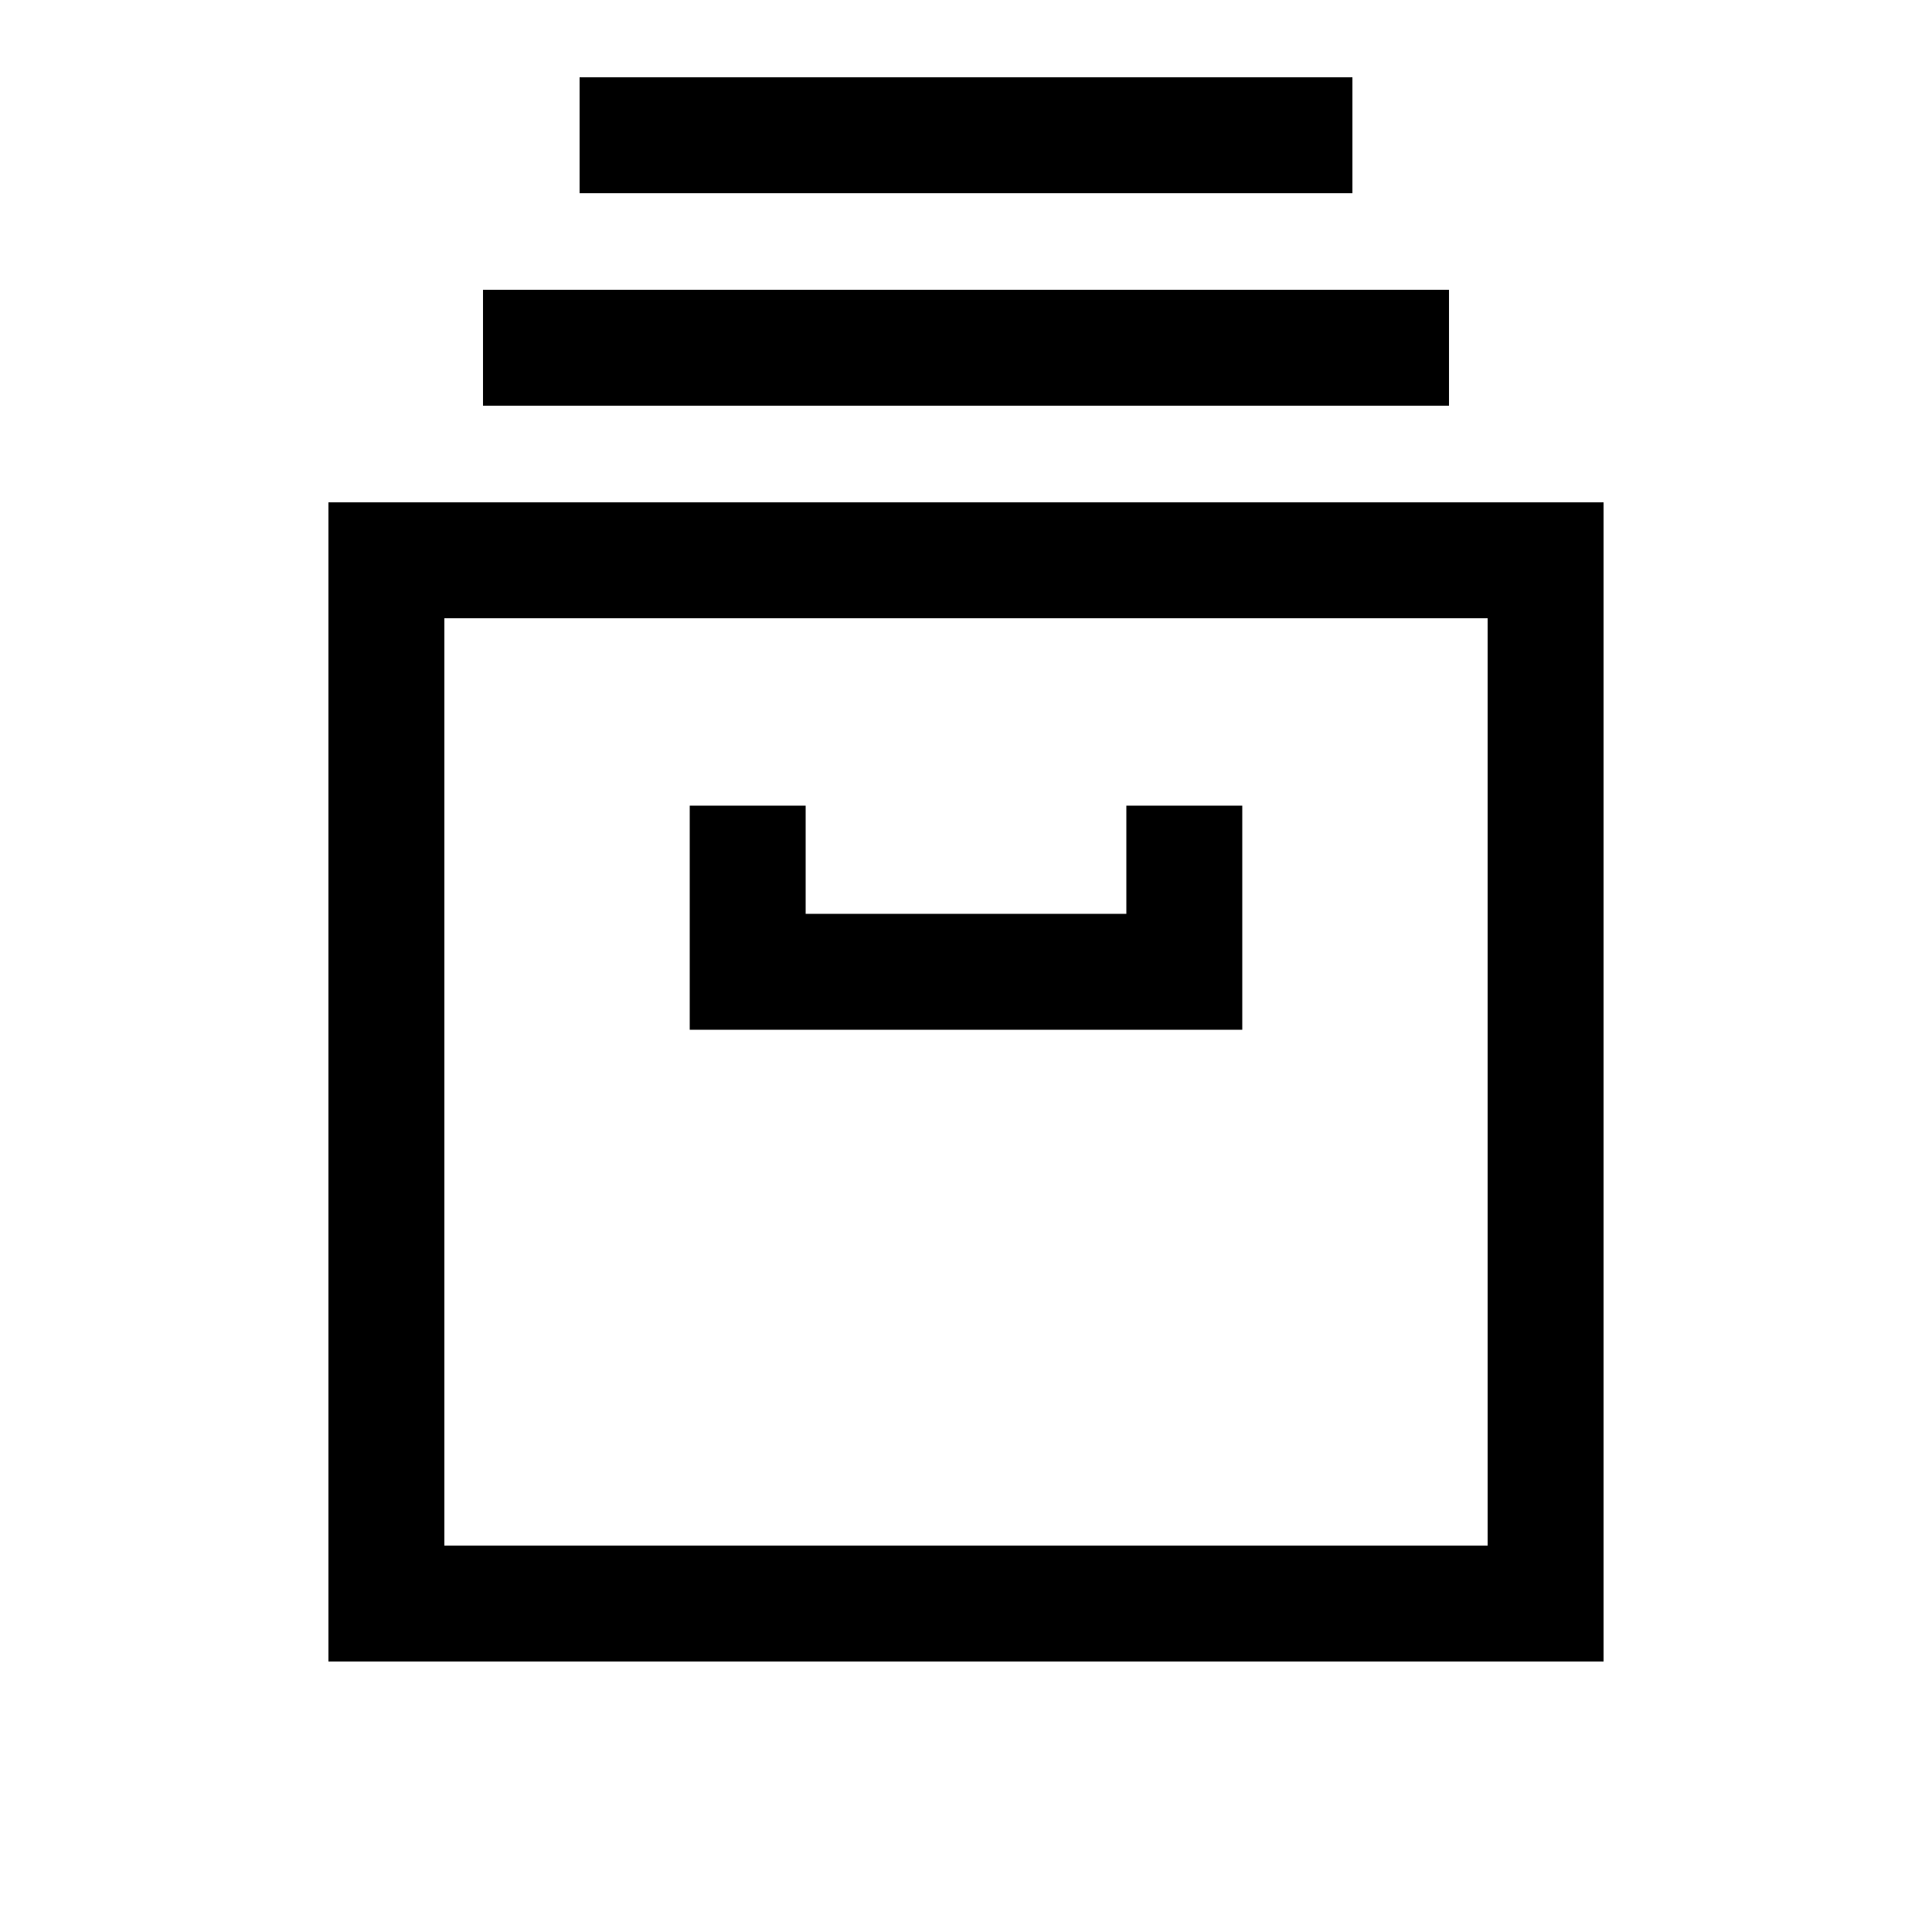
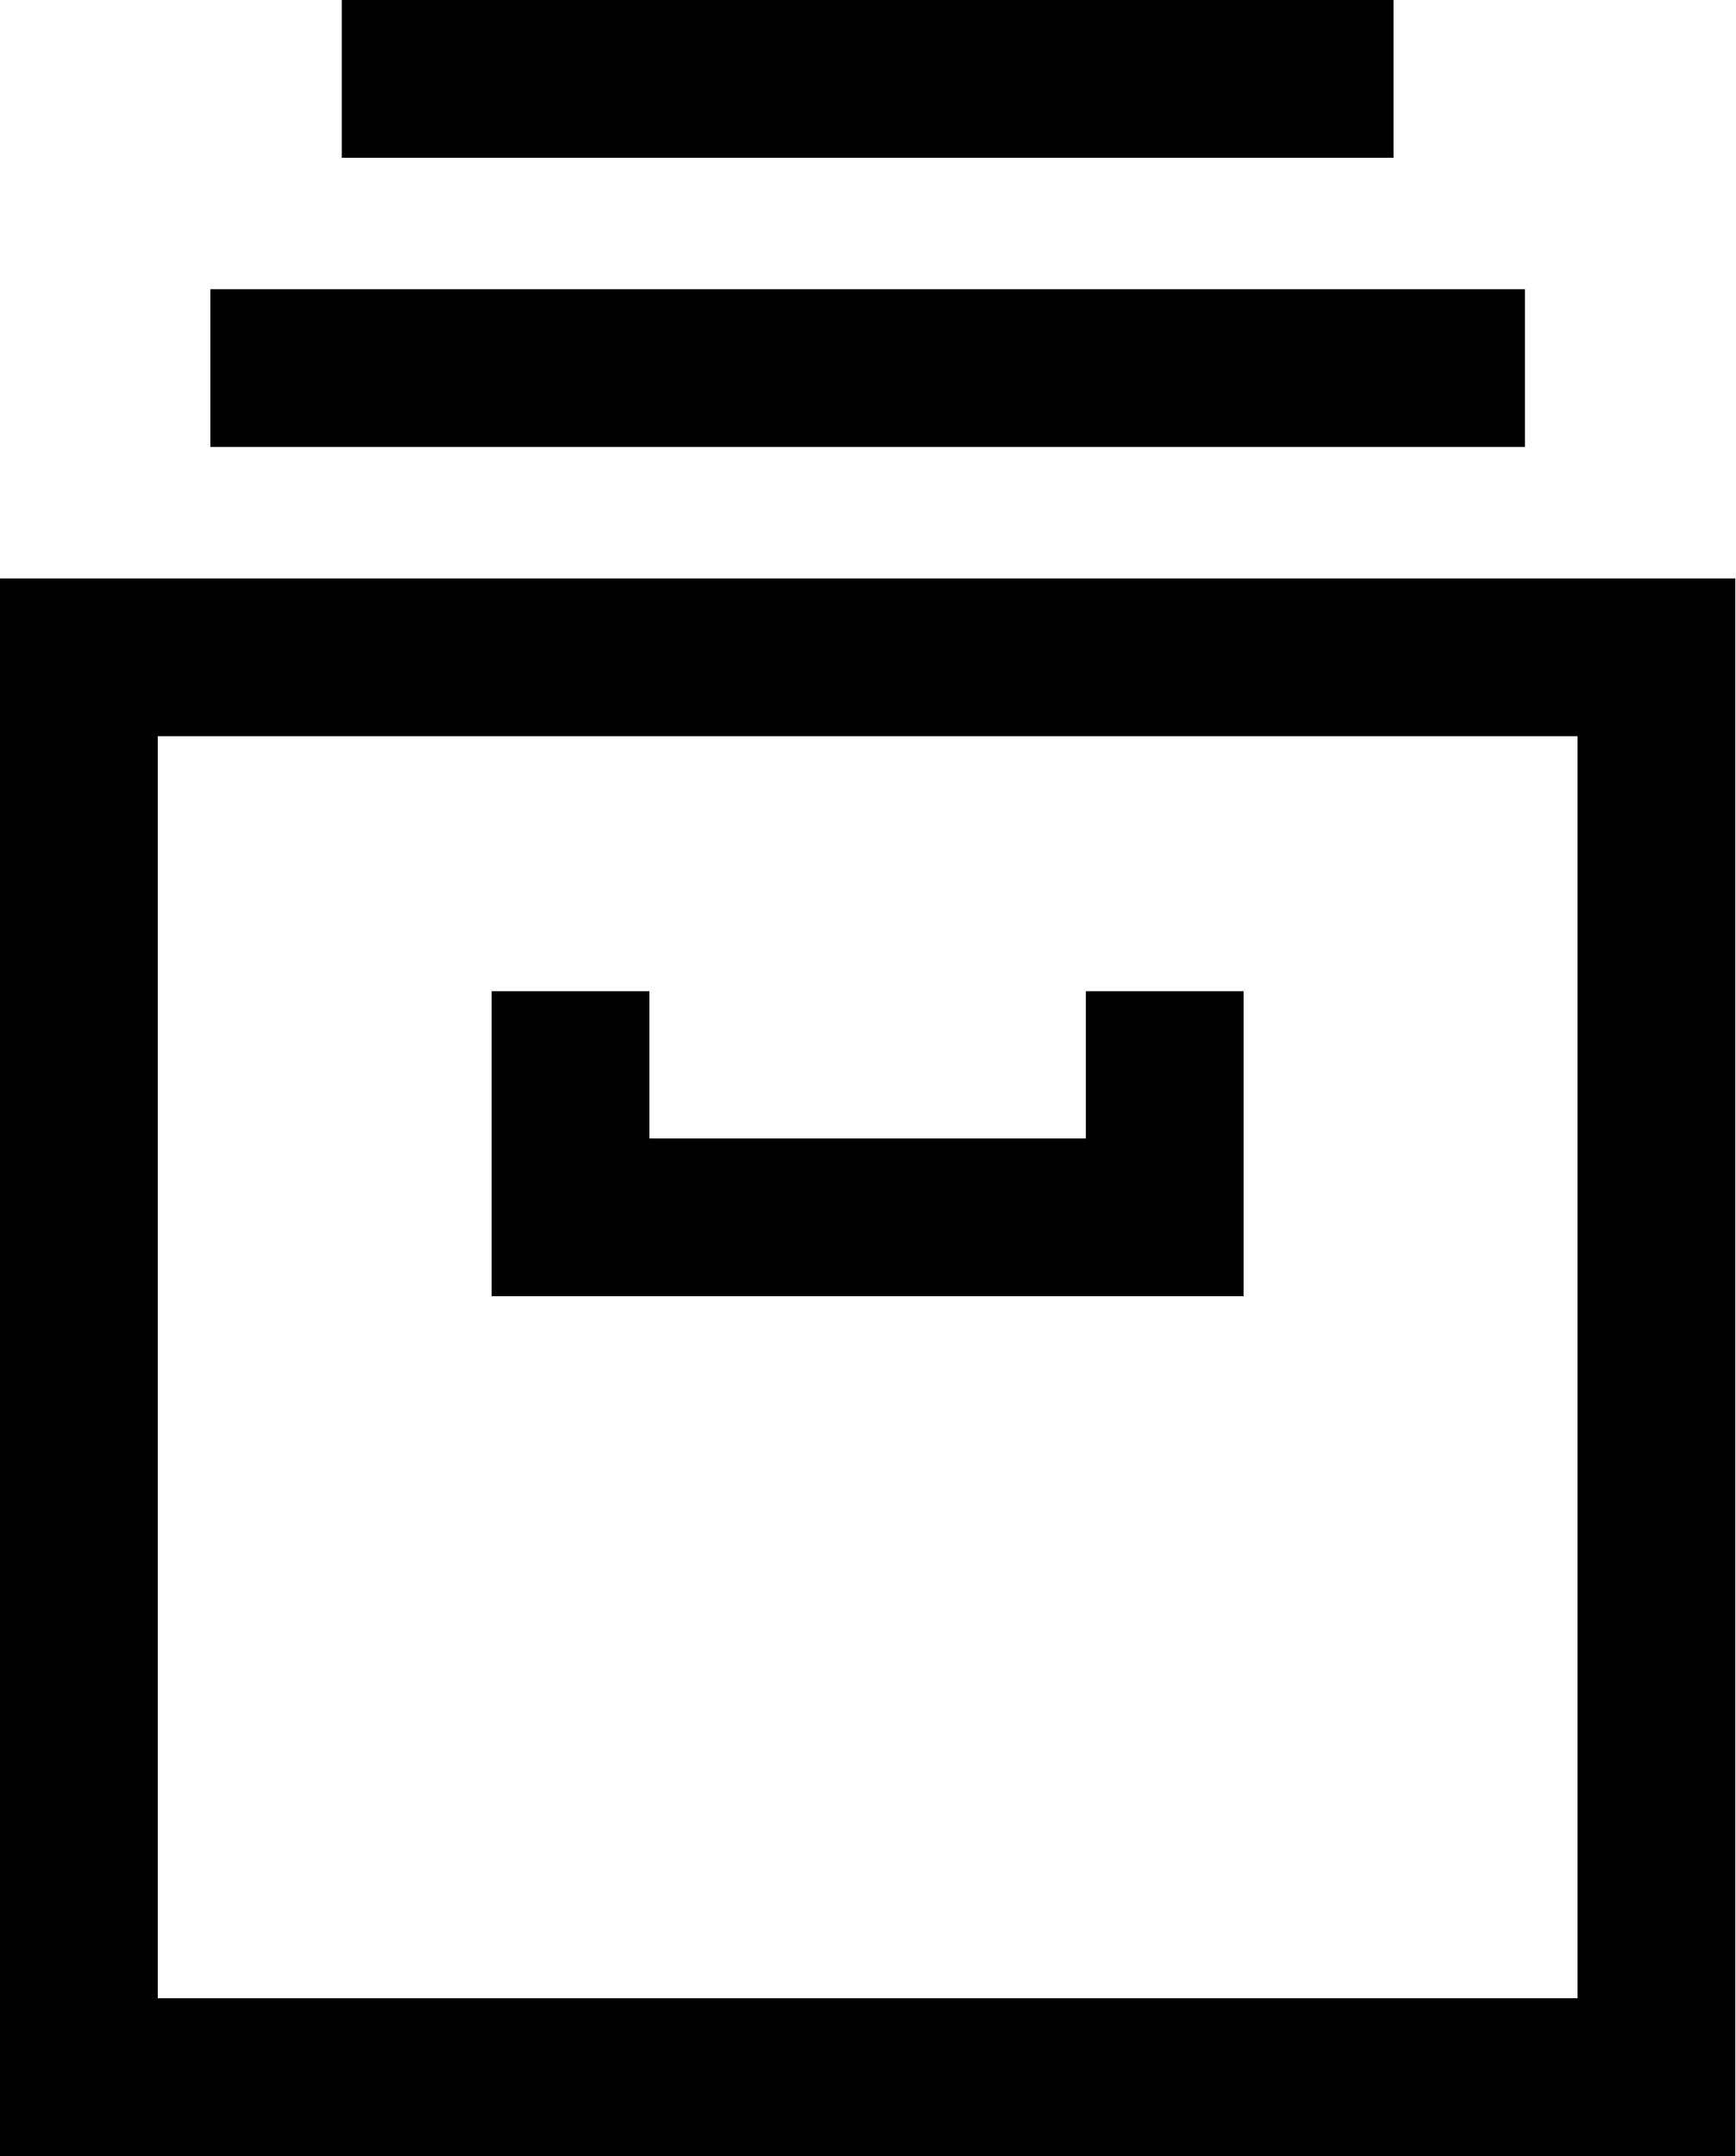
- <svg xmlns="http://www.w3.org/2000/svg" data-name="Layer 1" viewBox="0 0 100 100" x="0px" y="0px" id="svg3396" version="1.1" width="100" height="100">
+ <svg xmlns="http://www.w3.org/2000/svg" data-name="Layer 1" viewBox="0 0 66 82" x="0px" y="0px" id="svg3396" version="1.1" width="66" height="82">
  <defs id="defs3414" />
-   <path d="m 83,26 -66,0 0,60 66,0 z m -6,54 -54,0 0,-48 54,0 z" id="path3400" />
-   <polygon points="41.7,46.7 35.7,46.7 35.7,58.3 64.3,58.3 64.3,46.7 64.3,46.7 58.3,46.7 58.3,52.3 41.7,52.3 " id="polygon3402" transform="translate(0,-5)" />
-   <rect x="25" y="15" width="50" height="6" id="rect3404" />
-   <rect x="30" y="4" width="40" height="6" id="rect3406" />
+   <path d="M 66,22 0,22 0,82 66,82 Z M 60,76 6,76 6,28 60,28 Z" id="path3400" />
+   <polygon points="64.3,58.3 64.3,46.7 64.3,46.7 58.3,46.7 58.3,52.3 41.7,52.3 41.7,46.7 35.7,46.7 35.7,58.3 " id="polygon3402" transform="translate(-17,-9)" />
+   <rect x="8" y="11" width="50" height="6" id="rect3404" />
+   <rect x="13" y="0" width="40" height="6" id="rect3406" />
</svg>
